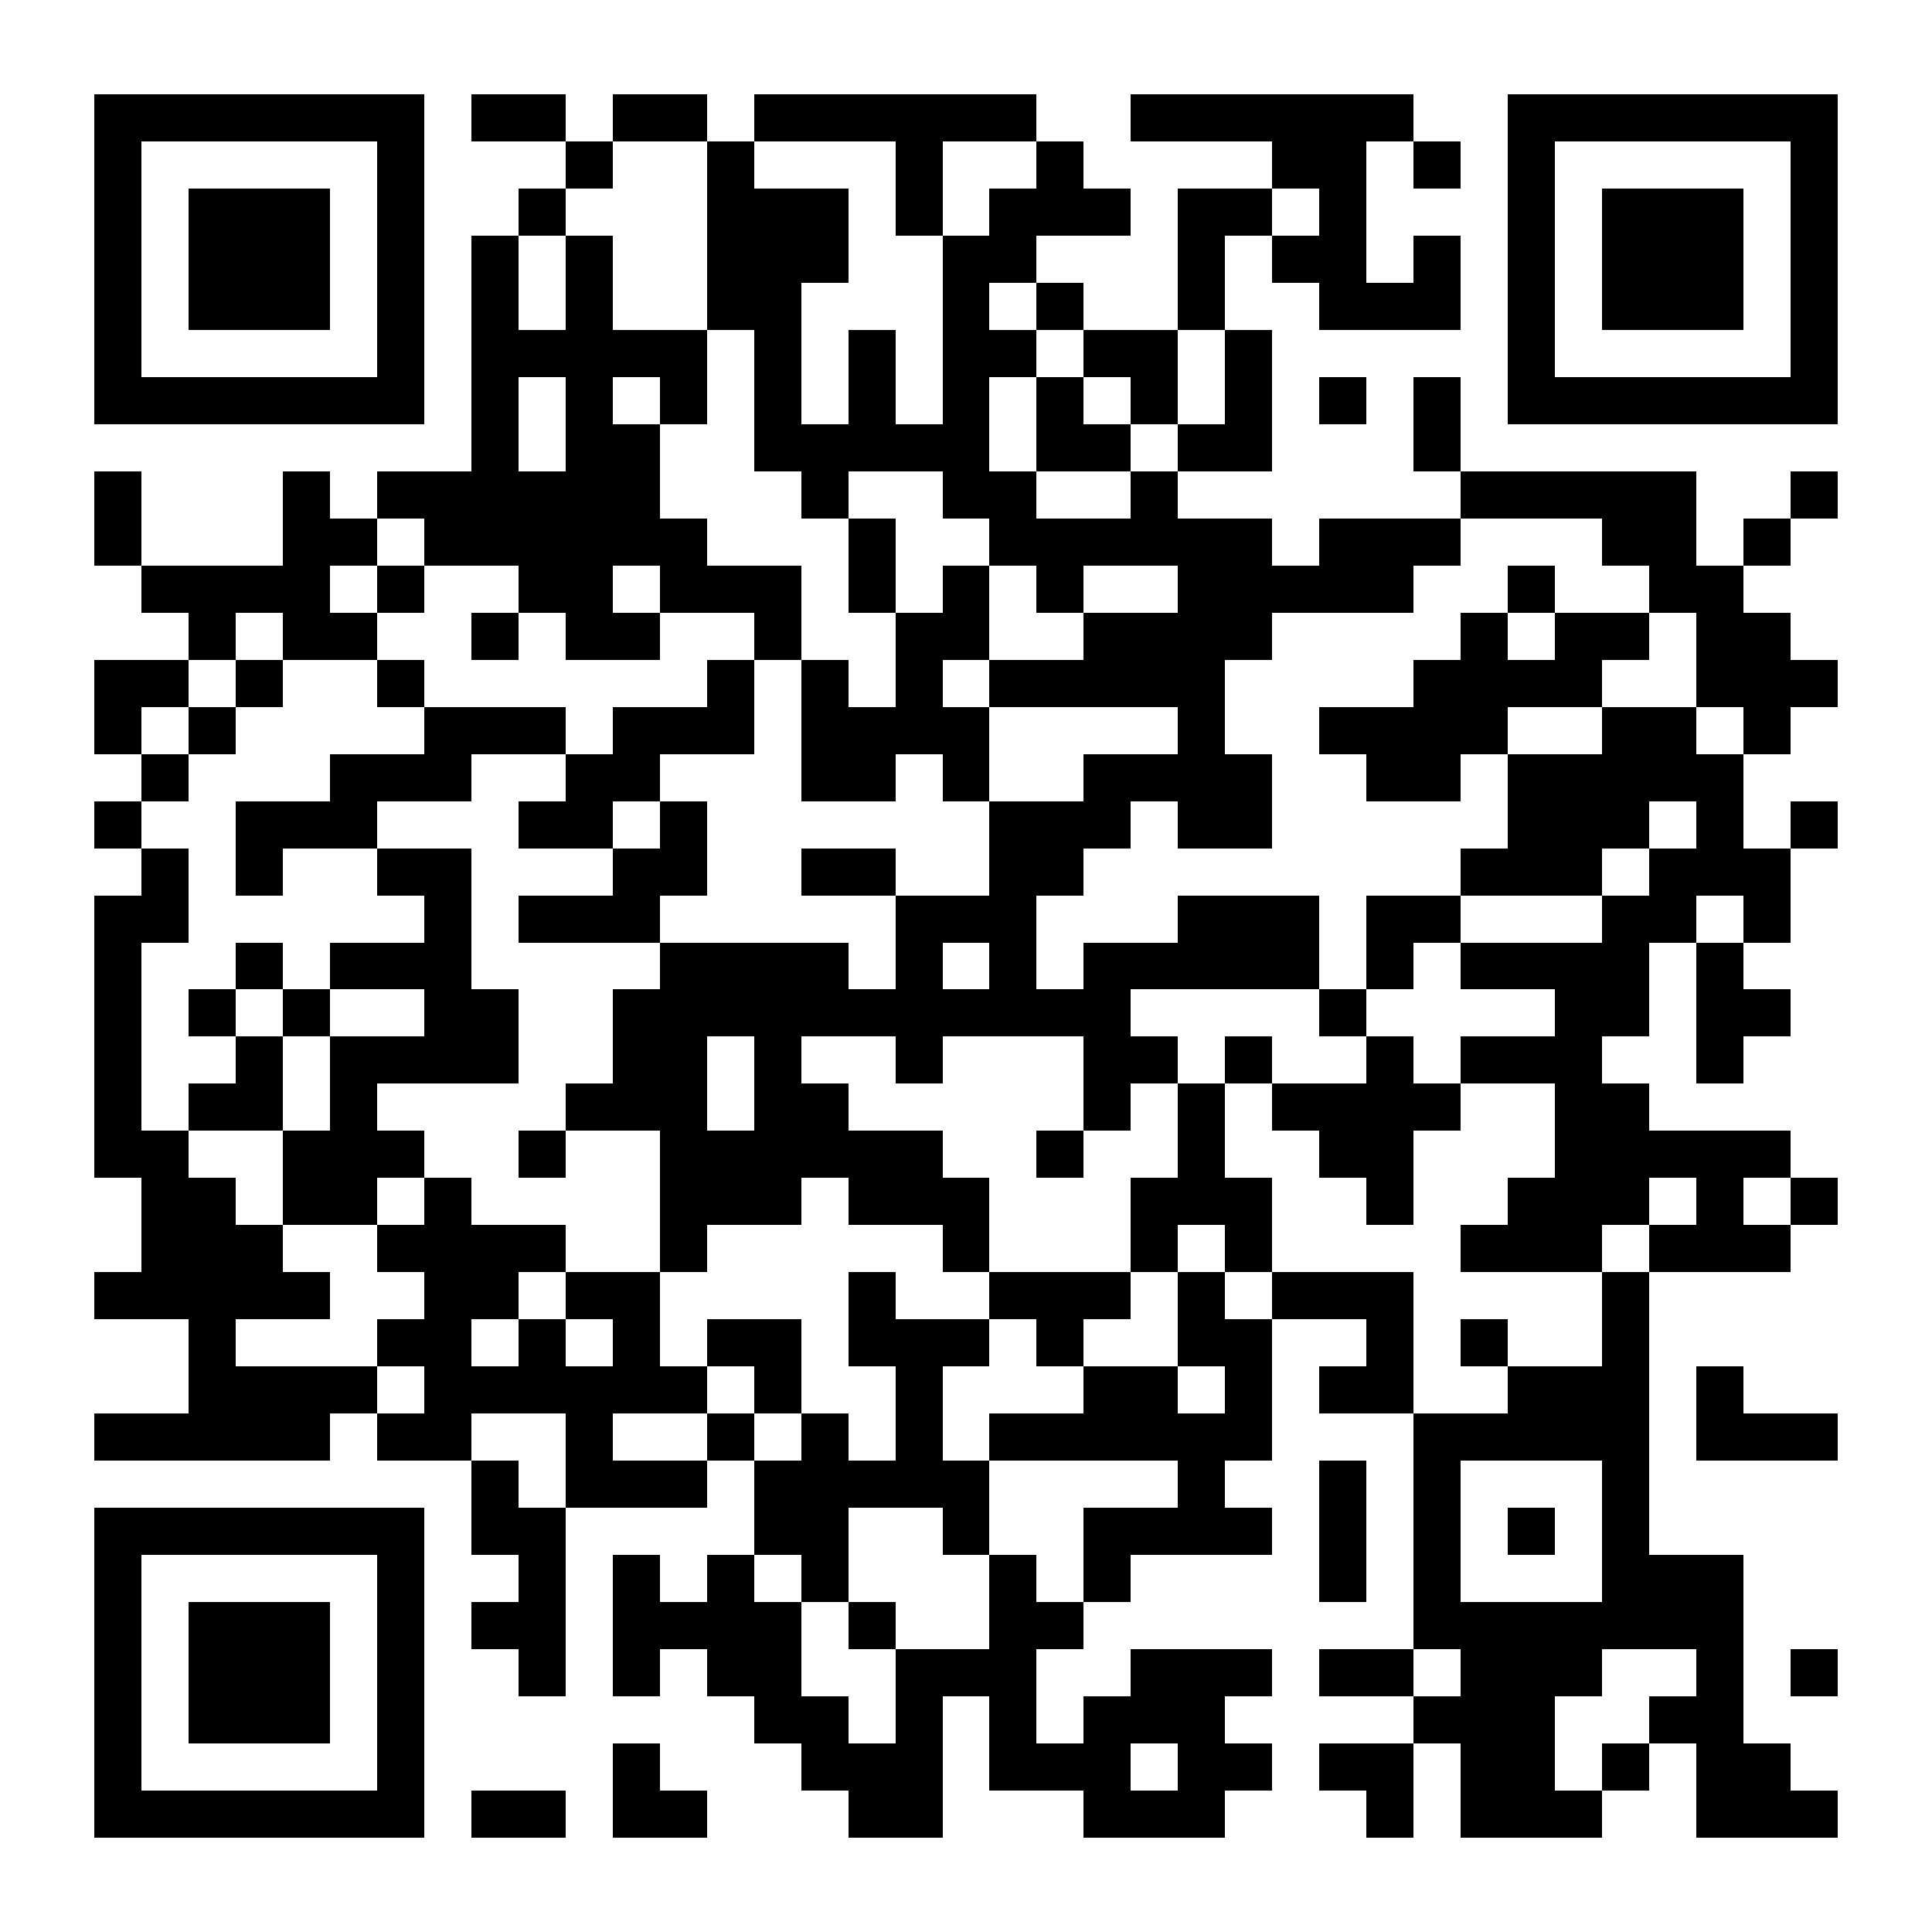
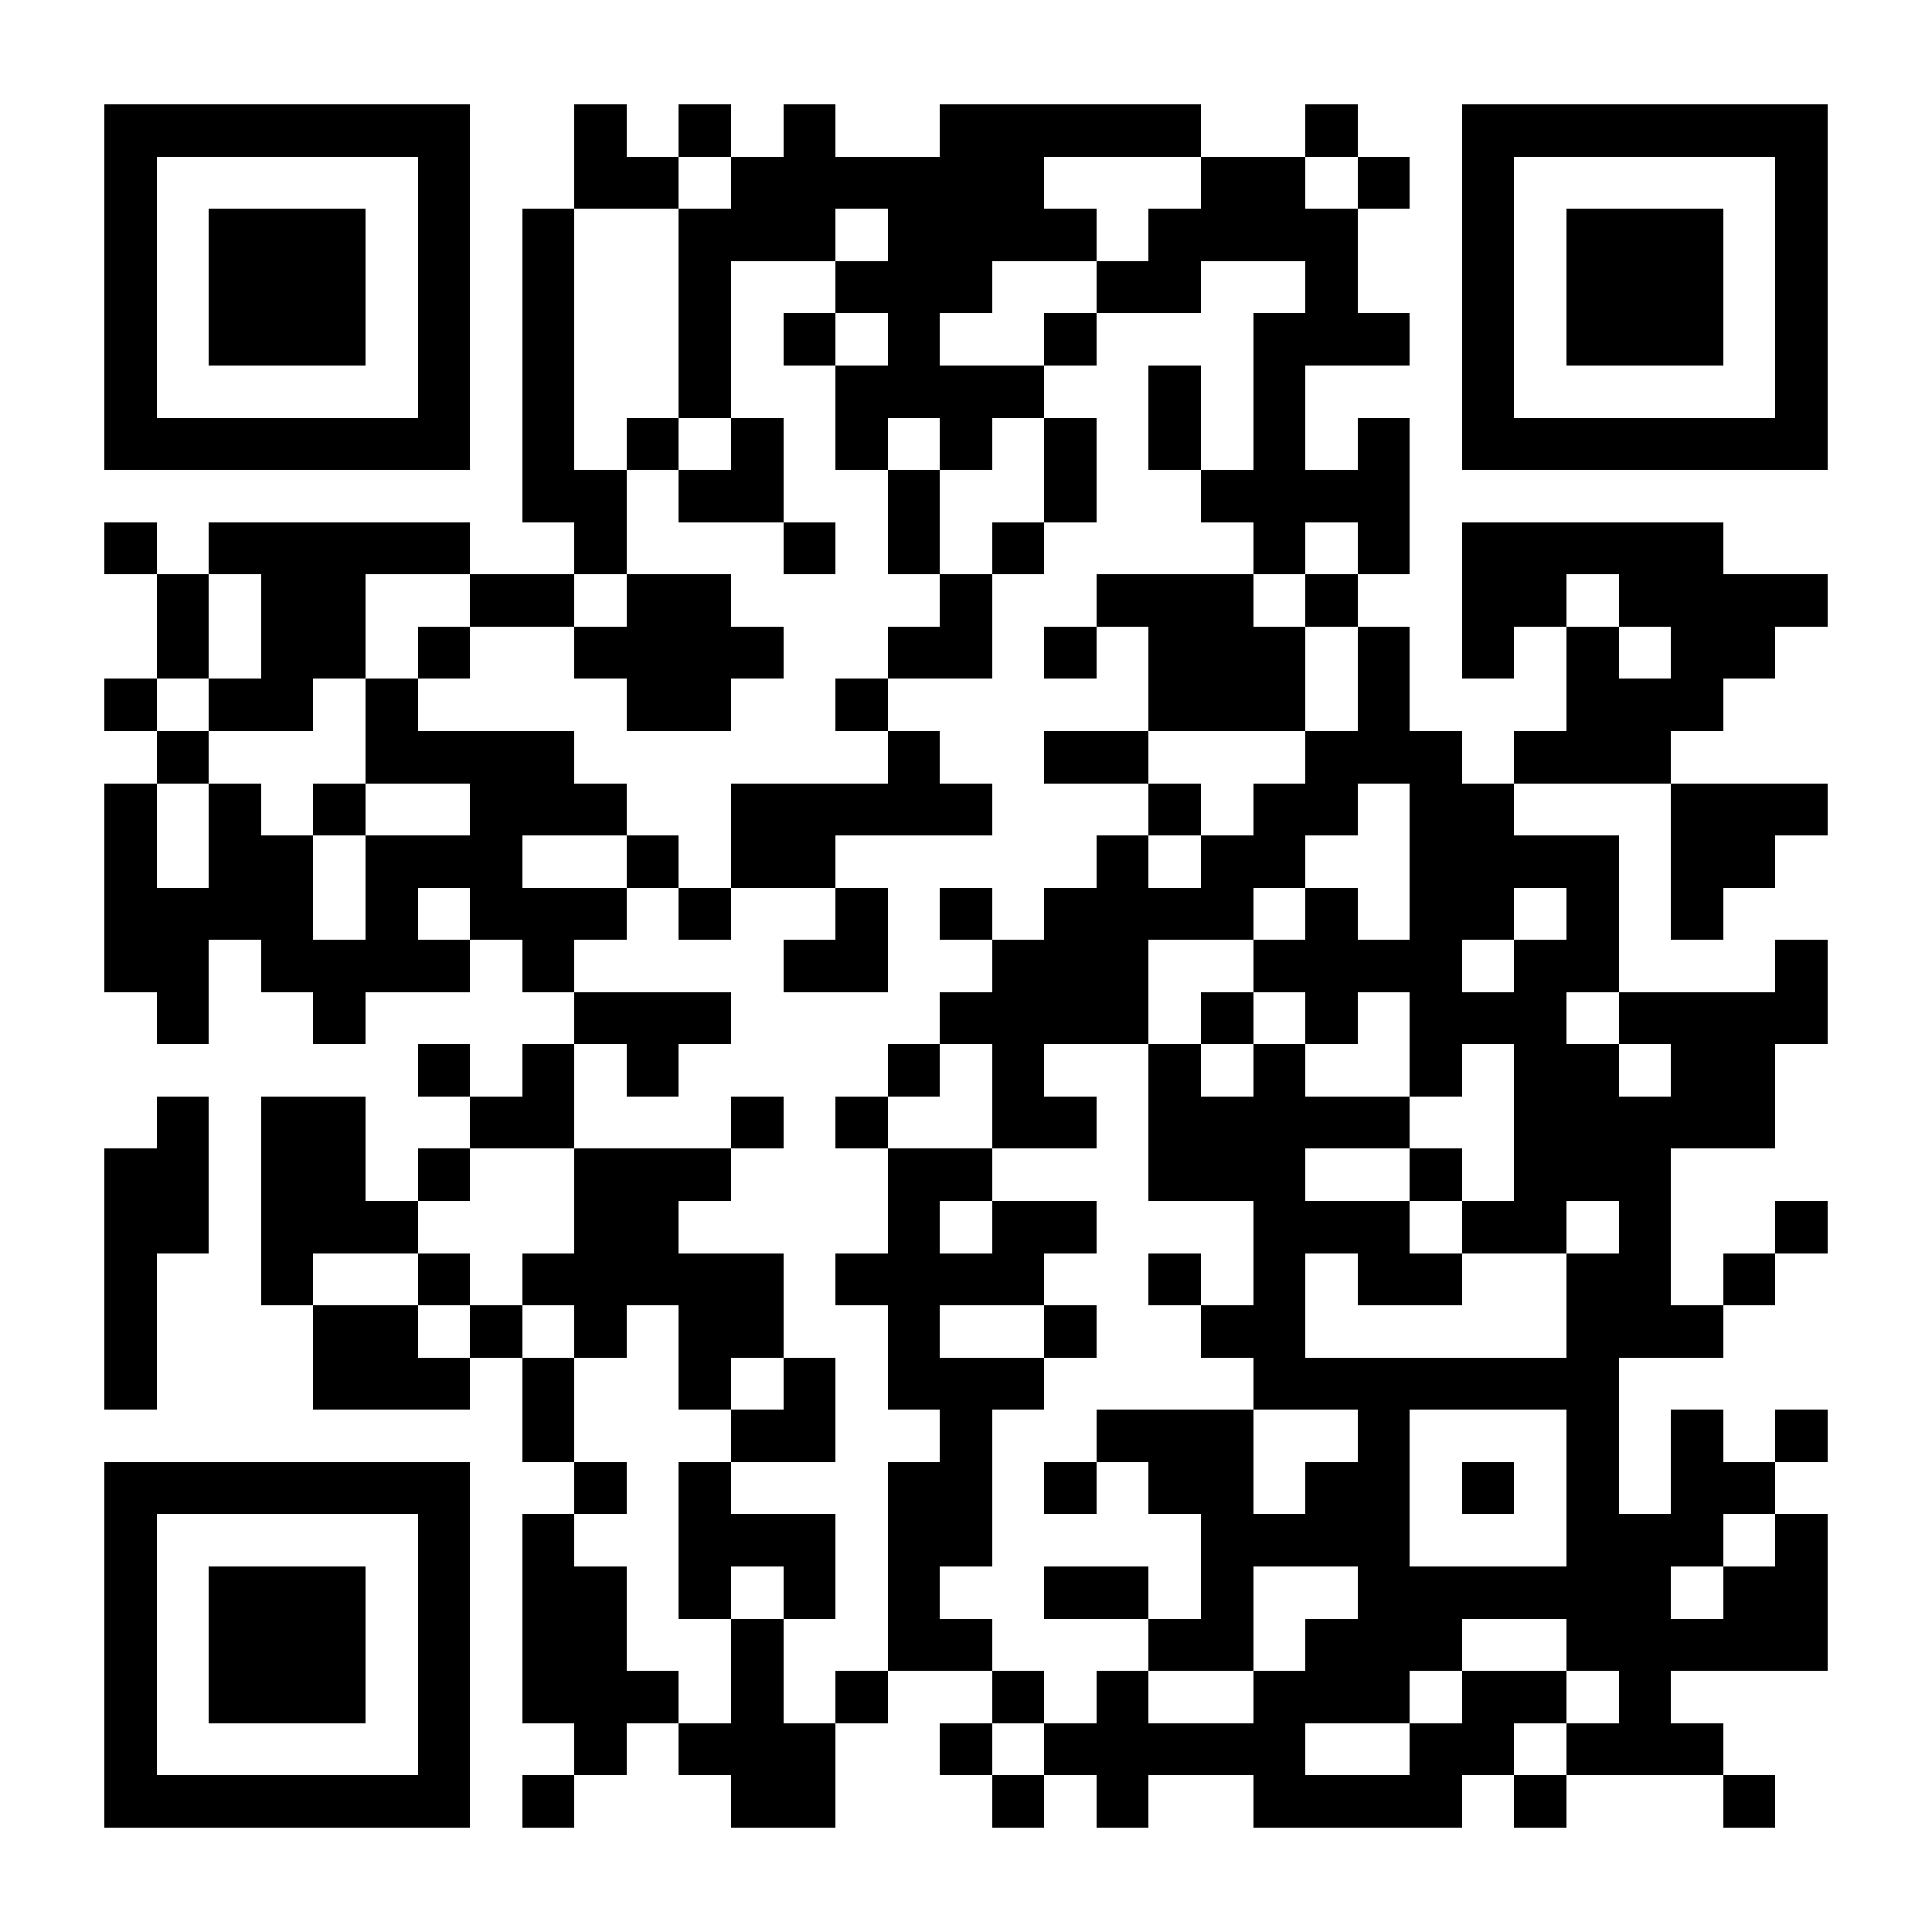
- <svg xmlns="http://www.w3.org/2000/svg" viewBox="0 0 164 164" width="164" height="164" shape-rendering="crispEdges">
-   <rect width="164" height="164" fill="#fff" />
-   <path d="M8 8h28v4h-28zM40 8h8v4h-8zM52 8h8v4h-8zM64 8h24v4h-24zM96 8h24v4h-24zM128 8h28v4h-28zM8 12h4v4h-4zM32 12h4v4h-4zM48 12h4v4h-4zM60 12h4v4h-4zM76 12h4v4h-4zM88 12h4v4h-4zM108 12h8v4h-8zM120 12h4v4h-4zM128 12h4v4h-4zM152 12h4v4h-4zM8 16h4v4h-4zM16 16h12v4h-12zM32 16h4v4h-4zM44 16h4v4h-4zM60 16h12v4h-12zM76 16h4v4h-4zM84 16h12v4h-12zM100 16h8v4h-8zM112 16h4v4h-4zM128 16h4v4h-4zM136 16h12v4h-12zM152 16h4v4h-4zM8 20h4v4h-4zM16 20h12v4h-12zM32 20h4v4h-4zM40 20h4v4h-4zM48 20h4v4h-4zM60 20h12v4h-12zM80 20h8v4h-8zM100 20h4v4h-4zM108 20h8v4h-8zM120 20h4v4h-4zM128 20h4v4h-4zM136 20h12v4h-12zM152 20h4v4h-4zM8 24h4v4h-4zM16 24h12v4h-12zM32 24h4v4h-4zM40 24h4v4h-4zM48 24h4v4h-4zM60 24h8v4h-8zM80 24h4v4h-4zM88 24h4v4h-4zM100 24h4v4h-4zM112 24h12v4h-12zM128 24h4v4h-4zM136 24h12v4h-12zM152 24h4v4h-4zM8 28h4v4h-4zM32 28h4v4h-4zM40 28h20v4h-20zM64 28h4v4h-4zM72 28h4v4h-4zM80 28h8v4h-8zM92 28h8v4h-8zM104 28h4v4h-4zM128 28h4v4h-4zM152 28h4v4h-4zM8 32h28v4h-28zM40 32h4v4h-4zM48 32h4v4h-4zM56 32h4v4h-4zM64 32h4v4h-4zM72 32h4v4h-4zM80 32h4v4h-4zM88 32h4v4h-4zM96 32h4v4h-4zM104 32h4v4h-4zM112 32h4v4h-4zM120 32h4v4h-4zM128 32h28v4h-28zM40 36h4v4h-4zM48 36h8v4h-8zM64 36h20v4h-20zM88 36h8v4h-8zM100 36h8v4h-8zM120 36h4v4h-4zM8 40h4v4h-4zM24 40h4v4h-4zM32 40h24v4h-24zM68 40h4v4h-4zM80 40h8v4h-8zM96 40h4v4h-4zM124 40h20v4h-20zM152 40h4v4h-4zM8 44h4v4h-4zM24 44h8v4h-8zM36 44h24v4h-24zM72 44h4v4h-4zM84 44h24v4h-24zM112 44h12v4h-12zM136 44h8v4h-8zM148 44h4v4h-4zM12 48h16v4h-16zM32 48h4v4h-4zM44 48h8v4h-8zM56 48h12v4h-12zM72 48h4v4h-4zM80 48h4v4h-4zM88 48h4v4h-4zM100 48h20v4h-20zM128 48h4v4h-4zM140 48h8v4h-8zM16 52h4v4h-4zM24 52h8v4h-8zM40 52h4v4h-4zM48 52h8v4h-8zM64 52h4v4h-4zM76 52h8v4h-8zM92 52h16v4h-16zM124 52h4v4h-4zM132 52h8v4h-8zM144 52h8v4h-8zM8 56h8v4h-8zM20 56h4v4h-4zM32 56h4v4h-4zM60 56h4v4h-4zM68 56h4v4h-4zM76 56h4v4h-4zM84 56h20v4h-20zM120 56h16v4h-16zM144 56h12v4h-12zM8 60h4v4h-4zM16 60h4v4h-4zM36 60h12v4h-12zM52 60h12v4h-12zM68 60h16v4h-16zM100 60h4v4h-4zM112 60h16v4h-16zM136 60h8v4h-8zM148 60h4v4h-4zM12 64h4v4h-4zM28 64h12v4h-12zM48 64h8v4h-8zM68 64h8v4h-8zM80 64h4v4h-4zM92 64h16v4h-16zM116 64h8v4h-8zM128 64h20v4h-20zM8 68h4v4h-4zM20 68h12v4h-12zM44 68h8v4h-8zM56 68h4v4h-4zM84 68h12v4h-12zM100 68h8v4h-8zM128 68h12v4h-12zM144 68h4v4h-4zM152 68h4v4h-4zM12 72h4v4h-4zM20 72h4v4h-4zM32 72h8v4h-8zM52 72h8v4h-8zM68 72h8v4h-8zM84 72h8v4h-8zM124 72h12v4h-12zM140 72h12v4h-12zM8 76h8v4h-8zM36 76h4v4h-4zM44 76h12v4h-12zM76 76h12v4h-12zM100 76h12v4h-12zM116 76h8v4h-8zM136 76h8v4h-8zM148 76h4v4h-4zM8 80h4v4h-4zM20 80h4v4h-4zM28 80h12v4h-12zM56 80h16v4h-16zM76 80h4v4h-4zM84 80h4v4h-4zM92 80h20v4h-20zM116 80h4v4h-4zM124 80h16v4h-16zM144 80h4v4h-4zM8 84h4v4h-4zM16 84h4v4h-4zM24 84h4v4h-4zM36 84h8v4h-8zM52 84h44v4h-44zM112 84h4v4h-4zM132 84h8v4h-8zM144 84h8v4h-8zM8 88h4v4h-4zM20 88h4v4h-4zM28 88h16v4h-16zM52 88h8v4h-8zM64 88h4v4h-4zM76 88h4v4h-4zM92 88h8v4h-8zM104 88h4v4h-4zM116 88h4v4h-4zM124 88h12v4h-12zM144 88h4v4h-4zM8 92h4v4h-4zM16 92h8v4h-8zM28 92h4v4h-4zM48 92h12v4h-12zM64 92h8v4h-8zM92 92h4v4h-4zM100 92h4v4h-4zM108 92h16v4h-16zM132 92h8v4h-8zM8 96h8v4h-8zM24 96h12v4h-12zM44 96h4v4h-4zM56 96h24v4h-24zM88 96h4v4h-4zM100 96h4v4h-4zM112 96h8v4h-8zM132 96h20v4h-20zM12 100h8v4h-8zM24 100h8v4h-8zM36 100h4v4h-4zM56 100h12v4h-12zM72 100h12v4h-12zM96 100h12v4h-12zM116 100h4v4h-4zM128 100h12v4h-12zM144 100h4v4h-4zM152 100h4v4h-4zM12 104h12v4h-12zM32 104h16v4h-16zM56 104h4v4h-4zM80 104h4v4h-4zM96 104h4v4h-4zM104 104h4v4h-4zM124 104h12v4h-12zM140 104h12v4h-12zM8 108h20v4h-20zM36 108h8v4h-8zM48 108h8v4h-8zM72 108h4v4h-4zM84 108h12v4h-12zM100 108h4v4h-4zM108 108h12v4h-12zM136 108h4v4h-4zM16 112h4v4h-4zM32 112h8v4h-8zM44 112h4v4h-4zM52 112h4v4h-4zM60 112h8v4h-8zM72 112h12v4h-12zM88 112h4v4h-4zM100 112h8v4h-8zM116 112h4v4h-4zM124 112h4v4h-4zM136 112h4v4h-4zM16 116h16v4h-16zM36 116h24v4h-24zM64 116h4v4h-4zM76 116h4v4h-4zM92 116h8v4h-8zM104 116h4v4h-4zM112 116h8v4h-8zM128 116h12v4h-12zM144 116h4v4h-4zM8 120h20v4h-20zM32 120h8v4h-8zM48 120h4v4h-4zM60 120h4v4h-4zM68 120h4v4h-4zM76 120h4v4h-4zM84 120h24v4h-24zM120 120h20v4h-20zM144 120h12v4h-12zM40 124h4v4h-4zM48 124h12v4h-12zM64 124h20v4h-20zM100 124h4v4h-4zM112 124h4v4h-4zM120 124h4v4h-4zM136 124h4v4h-4zM8 128h28v4h-28zM40 128h8v4h-8zM64 128h8v4h-8zM80 128h4v4h-4zM92 128h16v4h-16zM112 128h4v4h-4zM120 128h4v4h-4zM128 128h4v4h-4zM136 128h4v4h-4zM8 132h4v4h-4zM32 132h4v4h-4zM44 132h4v4h-4zM52 132h4v4h-4zM60 132h4v4h-4zM68 132h4v4h-4zM84 132h4v4h-4zM92 132h4v4h-4zM112 132h4v4h-4zM120 132h4v4h-4zM136 132h12v4h-12zM8 136h4v4h-4zM16 136h12v4h-12zM32 136h4v4h-4zM40 136h8v4h-8zM52 136h16v4h-16zM72 136h4v4h-4zM84 136h8v4h-8zM120 136h28v4h-28zM8 140h4v4h-4zM16 140h12v4h-12zM32 140h4v4h-4zM44 140h4v4h-4zM52 140h4v4h-4zM60 140h8v4h-8zM76 140h12v4h-12zM96 140h12v4h-12zM112 140h8v4h-8zM124 140h12v4h-12zM144 140h4v4h-4zM152 140h4v4h-4zM8 144h4v4h-4zM16 144h12v4h-12zM32 144h4v4h-4zM64 144h8v4h-8zM76 144h4v4h-4zM84 144h4v4h-4zM92 144h12v4h-12zM120 144h12v4h-12zM140 144h8v4h-8zM8 148h4v4h-4zM32 148h4v4h-4zM52 148h4v4h-4zM68 148h12v4h-12zM84 148h12v4h-12zM100 148h8v4h-8zM112 148h8v4h-8zM124 148h8v4h-8zM136 148h4v4h-4zM144 148h8v4h-8zM8 152h28v4h-28zM40 152h8v4h-8zM52 152h8v4h-8zM72 152h8v4h-8zM92 152h12v4h-12zM116 152h4v4h-4zM124 152h12v4h-12zM144 152h12v4h-12z" fill="#000" />
+ <svg xmlns="http://www.w3.org/2000/svg" viewBox="0 0 148 148" width="148" height="148" shape-rendering="crispEdges">
+   <rect width="148" height="148" fill="#fff" />
+   <path d="M8 8h28v4h-28zM44 8h4v4h-4zM52 8h4v4h-4zM60 8h4v4h-4zM72 8h20v4h-20zM100 8h4v4h-4zM112 8h28v4h-28zM8 12h4v4h-4zM32 12h4v4h-4zM44 12h8v4h-8zM56 12h24v4h-24zM92 12h8v4h-8zM104 12h4v4h-4zM112 12h4v4h-4zM136 12h4v4h-4zM8 16h4v4h-4zM16 16h12v4h-12zM32 16h4v4h-4zM40 16h4v4h-4zM52 16h12v4h-12zM68 16h16v4h-16zM88 16h16v4h-16zM112 16h4v4h-4zM120 16h12v4h-12zM136 16h4v4h-4zM8 20h4v4h-4zM16 20h12v4h-12zM32 20h4v4h-4zM40 20h4v4h-4zM52 20h4v4h-4zM64 20h12v4h-12zM84 20h8v4h-8zM100 20h4v4h-4zM112 20h4v4h-4zM120 20h12v4h-12zM136 20h4v4h-4zM8 24h4v4h-4zM16 24h12v4h-12zM32 24h4v4h-4zM40 24h4v4h-4zM52 24h4v4h-4zM60 24h4v4h-4zM68 24h4v4h-4zM80 24h4v4h-4zM96 24h12v4h-12zM112 24h4v4h-4zM120 24h12v4h-12zM136 24h4v4h-4zM8 28h4v4h-4zM32 28h4v4h-4zM40 28h4v4h-4zM52 28h4v4h-4zM64 28h16v4h-16zM88 28h4v4h-4zM96 28h4v4h-4zM112 28h4v4h-4zM136 28h4v4h-4zM8 32h28v4h-28zM40 32h4v4h-4zM48 32h4v4h-4zM56 32h4v4h-4zM64 32h4v4h-4zM72 32h4v4h-4zM80 32h4v4h-4zM88 32h4v4h-4zM96 32h4v4h-4zM104 32h4v4h-4zM112 32h28v4h-28zM40 36h8v4h-8zM52 36h8v4h-8zM68 36h4v4h-4zM80 36h4v4h-4zM92 36h16v4h-16zM8 40h4v4h-4zM16 40h20v4h-20zM44 40h4v4h-4zM60 40h4v4h-4zM68 40h4v4h-4zM76 40h4v4h-4zM96 40h4v4h-4zM104 40h4v4h-4zM112 40h20v4h-20zM12 44h4v4h-4zM20 44h8v4h-8zM36 44h8v4h-8zM48 44h8v4h-8zM72 44h4v4h-4zM84 44h12v4h-12zM100 44h4v4h-4zM112 44h8v4h-8zM124 44h16v4h-16zM12 48h4v4h-4zM20 48h8v4h-8zM32 48h4v4h-4zM44 48h16v4h-16zM68 48h8v4h-8zM80 48h4v4h-4zM88 48h12v4h-12zM104 48h4v4h-4zM112 48h4v4h-4zM120 48h4v4h-4zM128 48h8v4h-8zM8 52h4v4h-4zM16 52h8v4h-8zM28 52h4v4h-4zM48 52h8v4h-8zM64 52h4v4h-4zM88 52h12v4h-12zM104 52h4v4h-4zM120 52h12v4h-12zM12 56h4v4h-4zM28 56h16v4h-16zM68 56h4v4h-4zM80 56h8v4h-8zM100 56h12v4h-12zM116 56h12v4h-12zM8 60h4v4h-4zM16 60h4v4h-4zM24 60h4v4h-4zM36 60h12v4h-12zM56 60h20v4h-20zM88 60h4v4h-4zM96 60h8v4h-8zM108 60h8v4h-8zM128 60h12v4h-12zM8 64h4v4h-4zM16 64h8v4h-8zM28 64h12v4h-12zM48 64h4v4h-4zM56 64h8v4h-8zM84 64h4v4h-4zM92 64h8v4h-8zM108 64h16v4h-16zM128 64h8v4h-8zM8 68h16v4h-16zM28 68h4v4h-4zM36 68h12v4h-12zM52 68h4v4h-4zM64 68h4v4h-4zM72 68h4v4h-4zM80 68h16v4h-16zM100 68h4v4h-4zM108 68h8v4h-8zM120 68h4v4h-4zM128 68h4v4h-4zM8 72h8v4h-8zM20 72h16v4h-16zM40 72h4v4h-4zM60 72h8v4h-8zM76 72h12v4h-12zM96 72h16v4h-16zM116 72h8v4h-8zM136 72h4v4h-4zM12 76h4v4h-4zM24 76h4v4h-4zM44 76h12v4h-12zM72 76h16v4h-16zM92 76h4v4h-4zM100 76h4v4h-4zM108 76h12v4h-12zM124 76h16v4h-16zM32 80h4v4h-4zM40 80h4v4h-4zM48 80h4v4h-4zM68 80h4v4h-4zM76 80h4v4h-4zM88 80h4v4h-4zM96 80h4v4h-4zM108 80h4v4h-4zM116 80h8v4h-8zM128 80h8v4h-8zM12 84h4v4h-4zM20 84h8v4h-8zM36 84h8v4h-8zM56 84h4v4h-4zM64 84h4v4h-4zM76 84h8v4h-8zM88 84h20v4h-20zM116 84h20v4h-20zM8 88h8v4h-8zM20 88h8v4h-8zM32 88h4v4h-4zM44 88h12v4h-12zM68 88h8v4h-8zM88 88h12v4h-12zM108 88h4v4h-4zM116 88h12v4h-12zM8 92h8v4h-8zM20 92h12v4h-12zM44 92h8v4h-8zM68 92h4v4h-4zM76 92h8v4h-8zM96 92h12v4h-12zM112 92h8v4h-8zM124 92h4v4h-4zM136 92h4v4h-4zM8 96h4v4h-4zM20 96h4v4h-4zM32 96h4v4h-4zM40 96h20v4h-20zM64 96h16v4h-16zM88 96h4v4h-4zM96 96h4v4h-4zM104 96h8v4h-8zM120 96h8v4h-8zM132 96h4v4h-4zM8 100h4v4h-4zM24 100h8v4h-8zM36 100h4v4h-4zM44 100h4v4h-4zM52 100h8v4h-8zM68 100h4v4h-4zM80 100h4v4h-4zM92 100h8v4h-8zM120 100h12v4h-12zM8 104h4v4h-4zM24 104h12v4h-12zM40 104h4v4h-4zM52 104h4v4h-4zM60 104h4v4h-4zM68 104h12v4h-12zM96 104h28v4h-28zM40 108h4v4h-4zM56 108h8v4h-8zM72 108h4v4h-4zM84 108h12v4h-12zM104 108h4v4h-4zM120 108h4v4h-4zM128 108h4v4h-4zM136 108h4v4h-4zM8 112h28v4h-28zM44 112h4v4h-4zM52 112h4v4h-4zM68 112h8v4h-8zM80 112h4v4h-4zM88 112h8v4h-8zM100 112h8v4h-8zM112 112h4v4h-4zM120 112h4v4h-4zM128 112h8v4h-8zM8 116h4v4h-4zM32 116h4v4h-4zM40 116h4v4h-4zM52 116h12v4h-12zM68 116h8v4h-8zM92 116h16v4h-16zM120 116h12v4h-12zM136 116h4v4h-4zM8 120h4v4h-4zM16 120h12v4h-12zM32 120h4v4h-4zM40 120h8v4h-8zM52 120h4v4h-4zM60 120h4v4h-4zM68 120h4v4h-4zM80 120h8v4h-8zM92 120h4v4h-4zM104 120h24v4h-24zM132 120h8v4h-8zM8 124h4v4h-4zM16 124h12v4h-12zM32 124h4v4h-4zM40 124h8v4h-8zM56 124h4v4h-4zM68 124h8v4h-8zM88 124h8v4h-8zM100 124h12v4h-12zM120 124h20v4h-20zM8 128h4v4h-4zM16 128h12v4h-12zM32 128h4v4h-4zM40 128h12v4h-12zM56 128h4v4h-4zM64 128h4v4h-4zM76 128h4v4h-4zM84 128h4v4h-4zM96 128h12v4h-12zM112 128h8v4h-8zM124 128h4v4h-4zM8 132h4v4h-4zM32 132h4v4h-4zM44 132h4v4h-4zM52 132h12v4h-12zM72 132h4v4h-4zM80 132h20v4h-20zM108 132h8v4h-8zM120 132h12v4h-12zM8 136h28v4h-28zM40 136h4v4h-4zM56 136h8v4h-8zM76 136h4v4h-4zM84 136h4v4h-4zM96 136h16v4h-16zM116 136h4v4h-4zM132 136h4v4h-4z" />
</svg>
